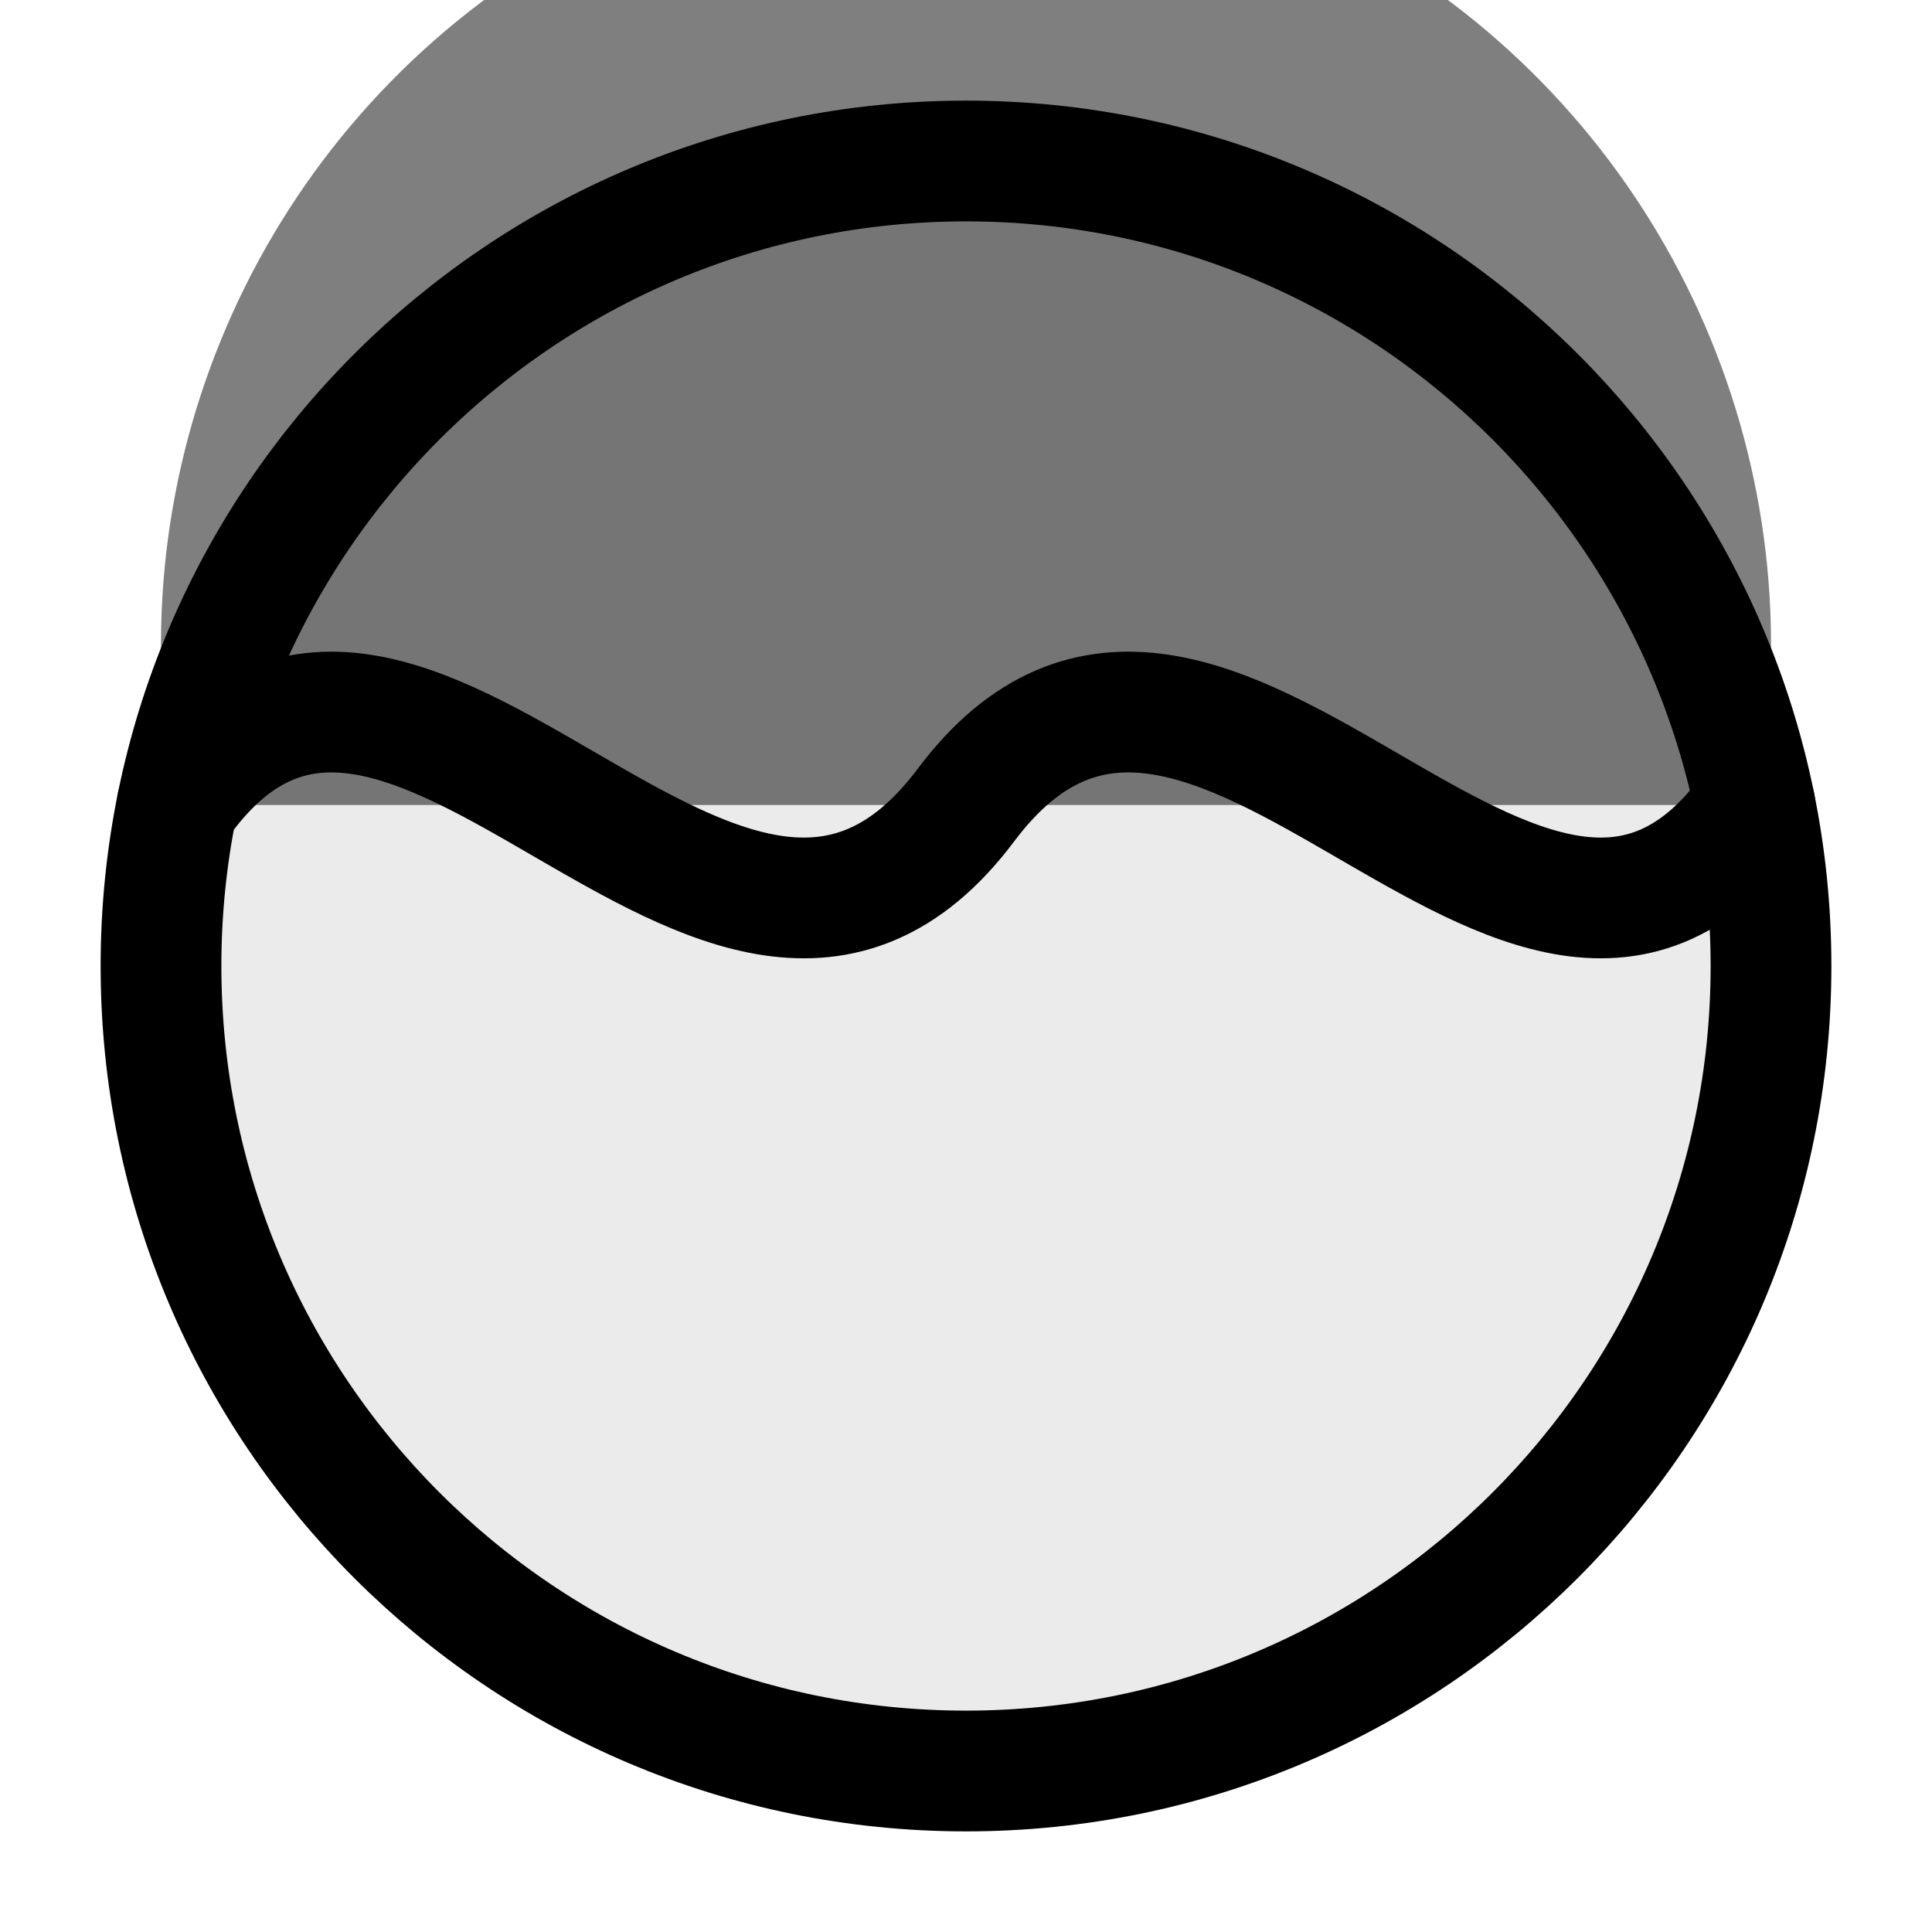
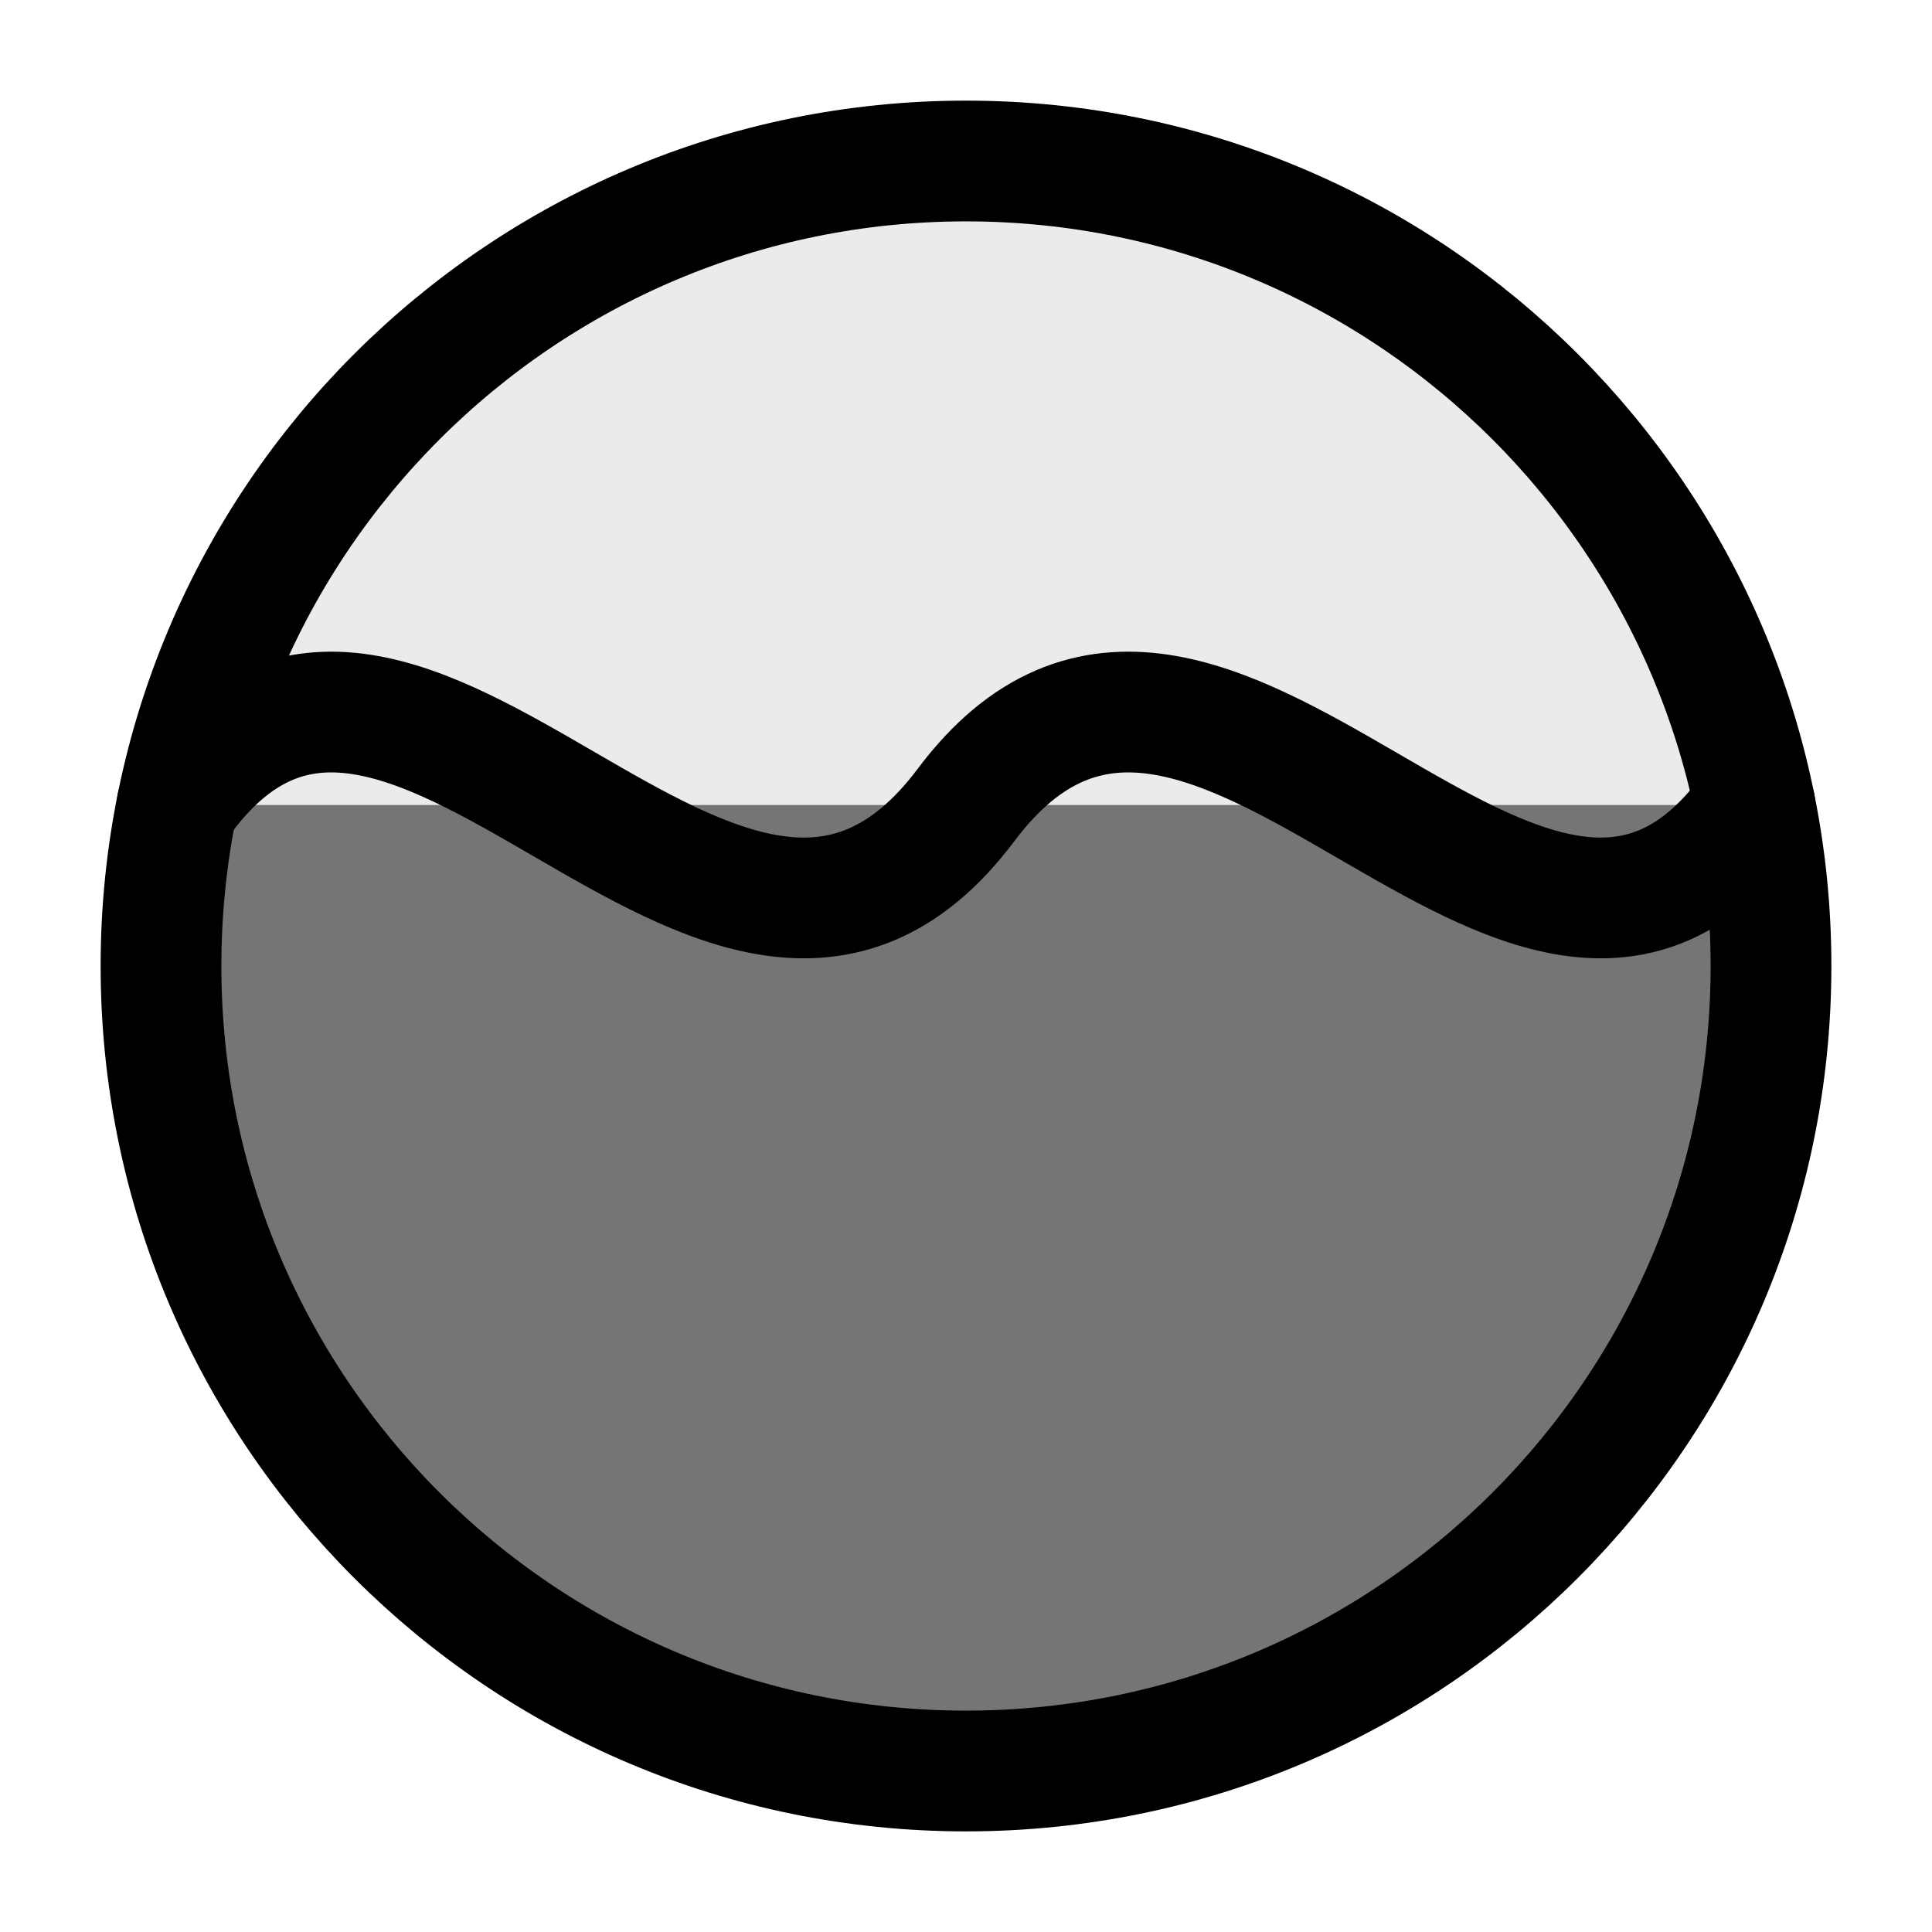
<svg xmlns="http://www.w3.org/2000/svg" viewBox="0 0 24 24" fill="none">
  <circle cx="12" cy="12" r="10" fill="currentColor" fill-opacity="0.08" />
-   <path d="M2.2 10 L21.8 10 A10 10 0 1 0 2.2 10 Z" fill="currentColor" fill-opacity="0.5" />
+   <path d="M2.2 10 L21.8 10 A10 10 0 1 1 2.2 10 Z" fill="currentColor" fill-opacity="0.5" />
  <path d="M2.2 10 C5 6 9 14 12 10 C15 6 19 14 21.8 10" fill="none" stroke="currentColor" stroke-width="1.5" stroke-linecap="round" />
  <circle cx="12" cy="12" r="10" stroke="currentColor" stroke-width="1.5" />
</svg>
